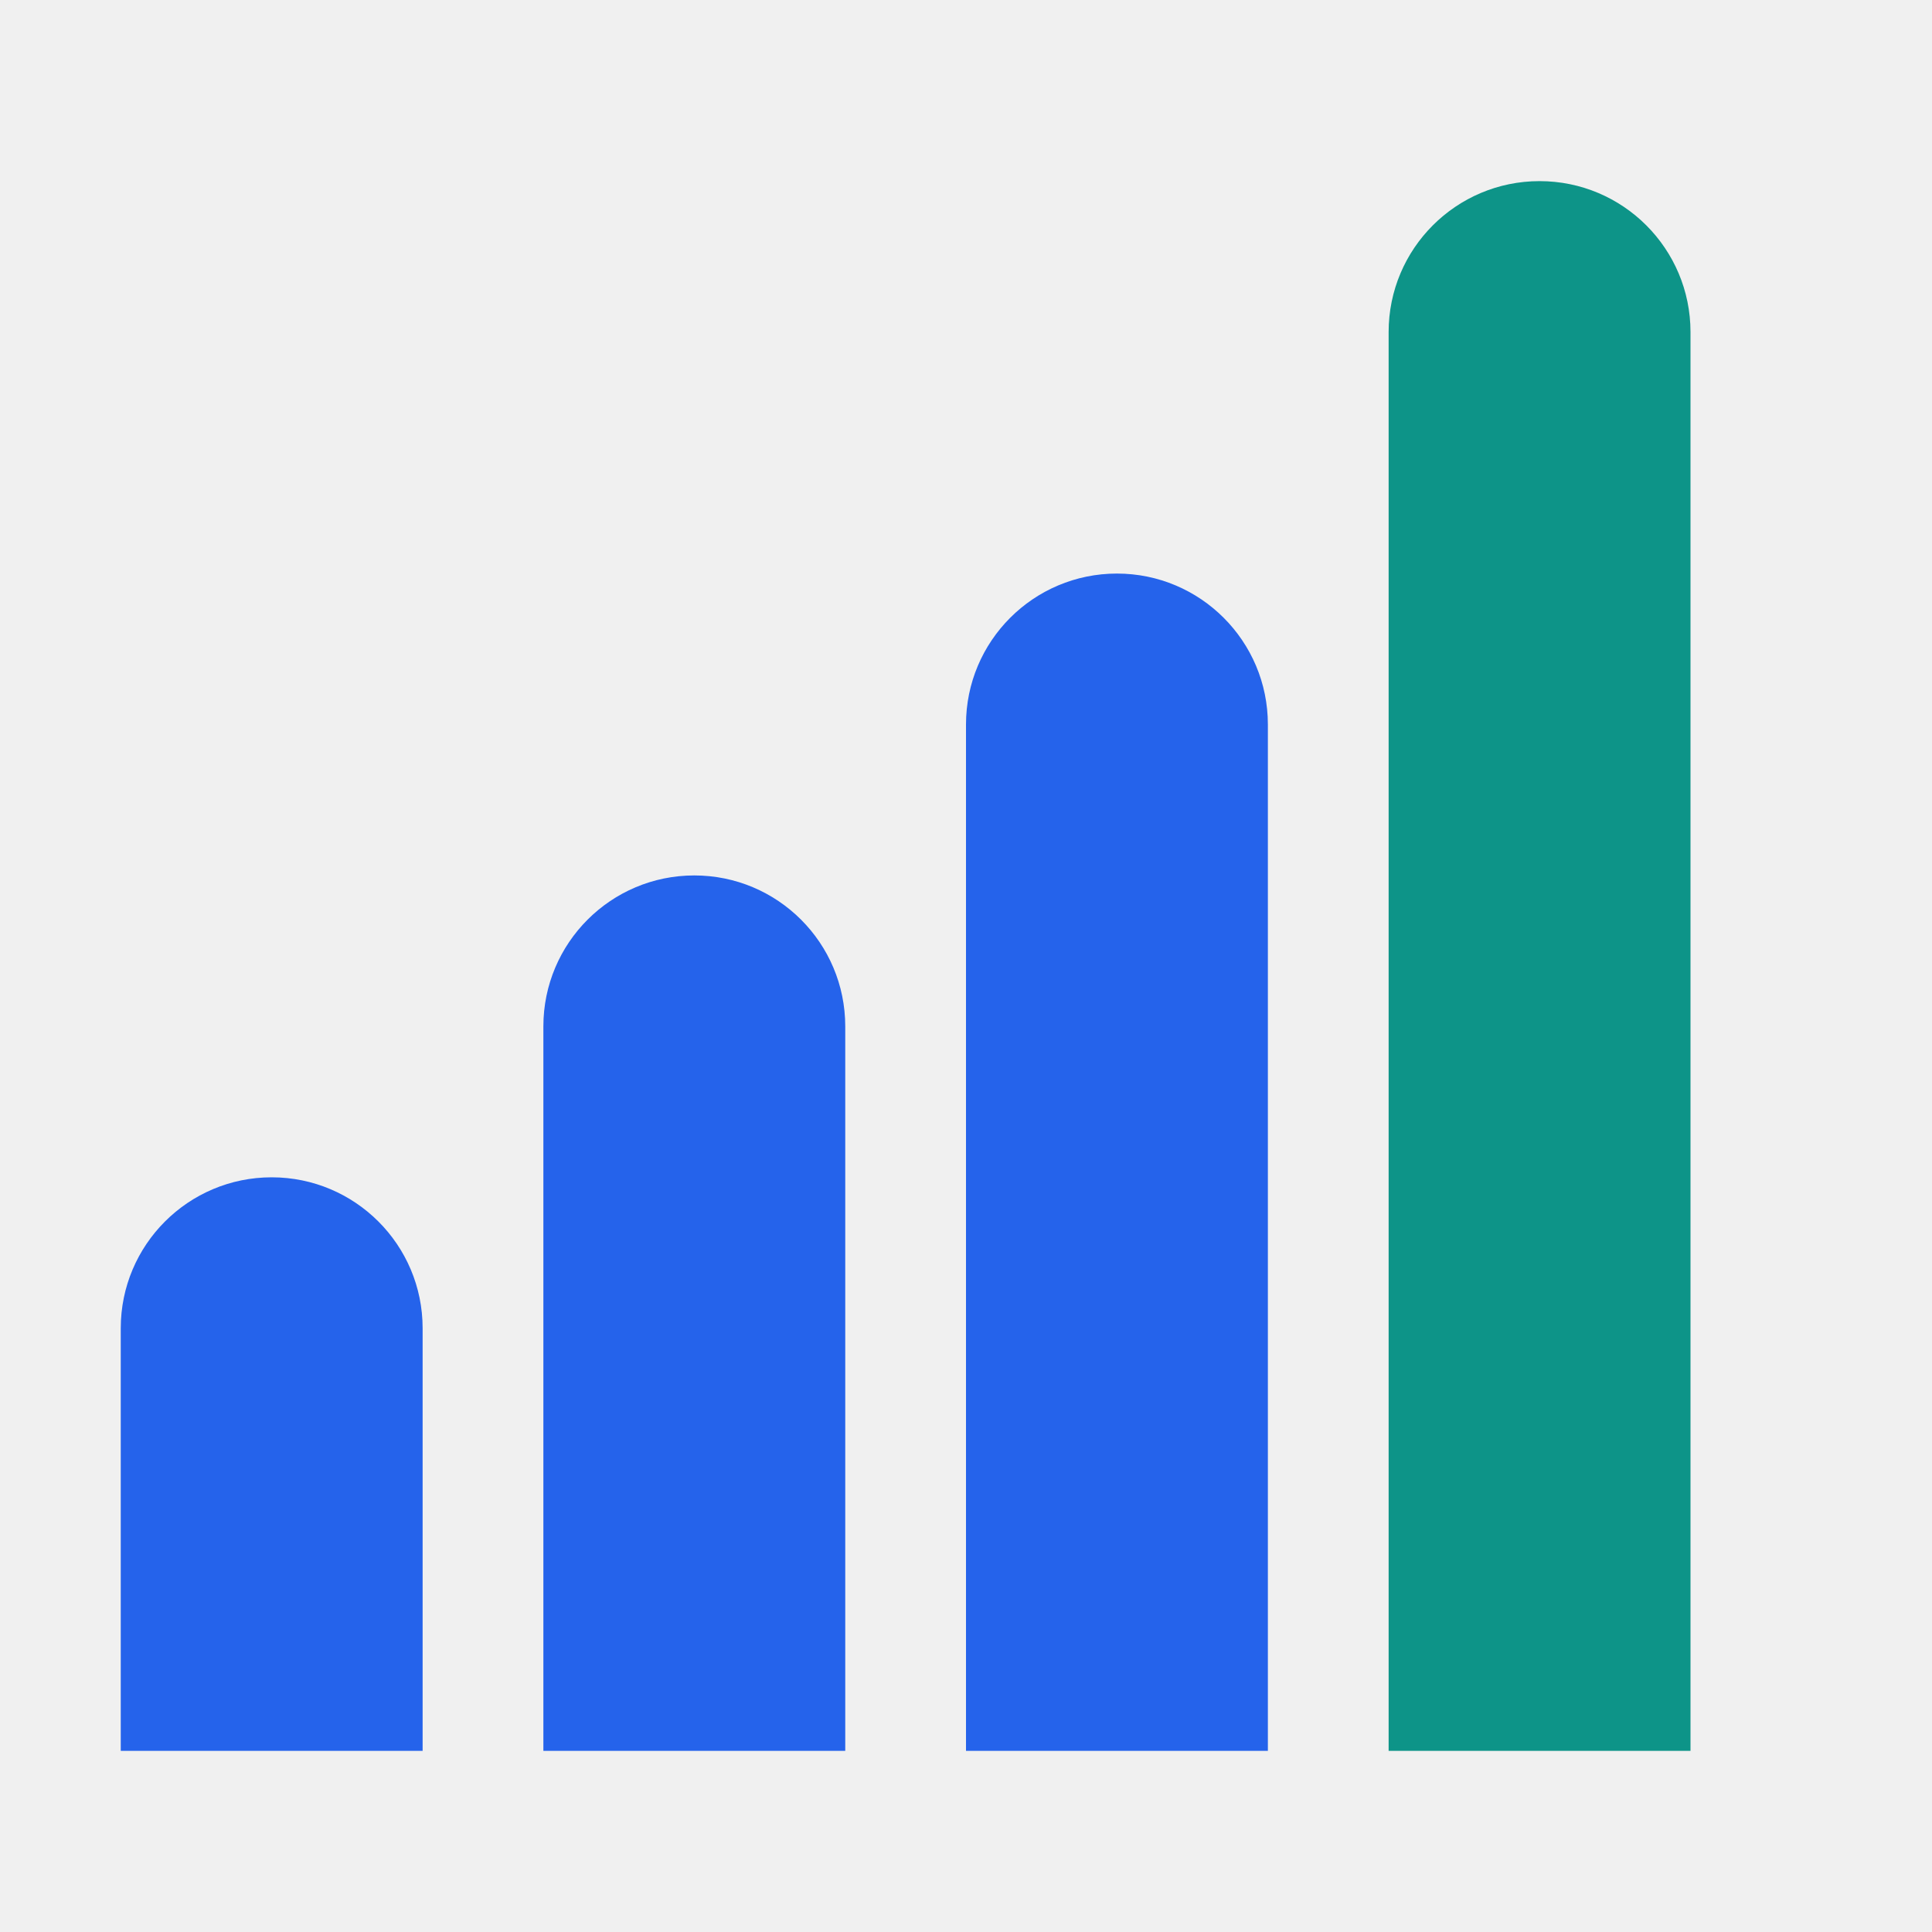
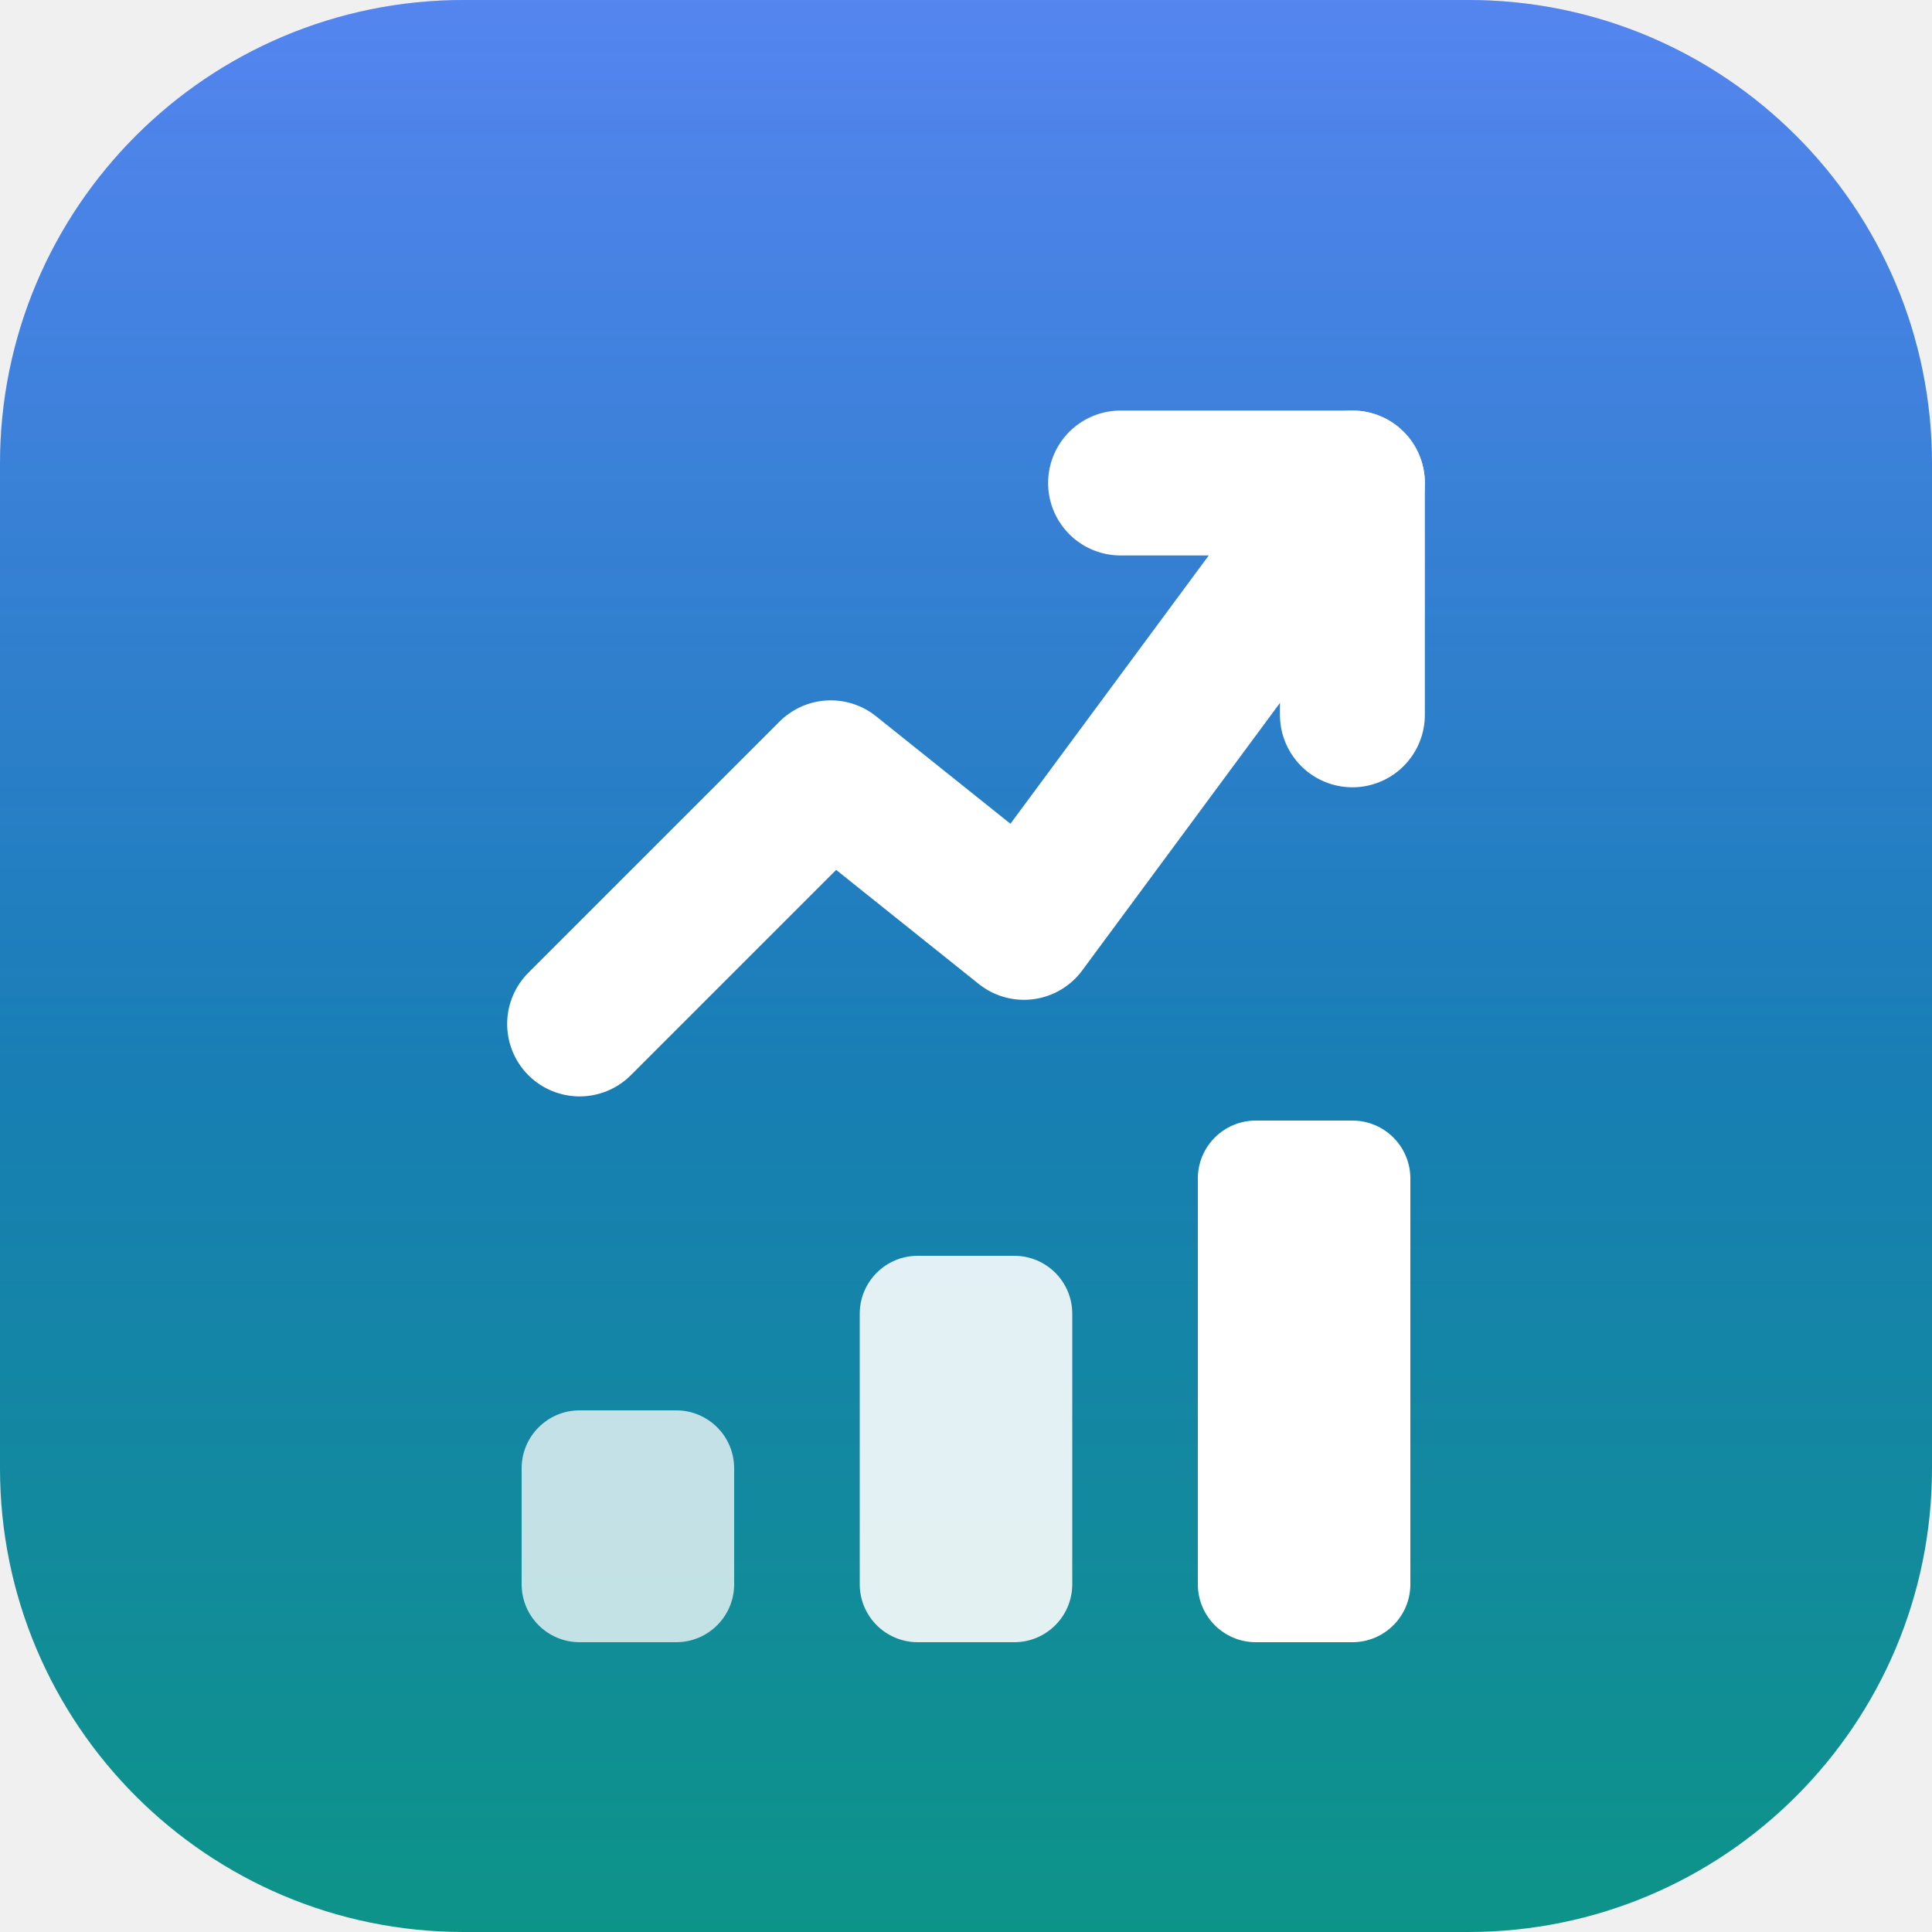
- <svg xmlns="http://www.w3.org/2000/svg" viewBox="0 0 64 64" role="img" aria-label="Craft Analytics">
-   <g fill="#2563eb">
-     <path d="M4 58V44a5 5 0 0 1 10 0v14z" />
-     <path d="M18 58V34a5 5 0 0 1 10 0v24z" />
-     <path d="M32 58V24a5 5 0 0 1 10 0v34z" />
+ <svg xmlns="http://www.w3.org/2000/svg" viewBox="0 0 100 100">
+   <defs>
+     <linearGradient id="caBg" x1="0" y1="0" x2="0" y2="1">
+       <stop offset="0" stop-color="#2563EB" />
+       <stop offset="1" stop-color="#0D9488" />
+     </linearGradient>
+     <linearGradient id="caSheen" x1="0" y1="0" x2="0" y2="1">
+       <stop offset="0" stop-color="#ffffff" stop-opacity="0.22" />
+       <stop offset="0.55" stop-color="#ffffff" stop-opacity="0" />
+     </linearGradient>
+   </defs>
+   <rect x="0" y="0" width="100" height="100" rx="24" fill="url(#caBg)" />
+   <rect x="0" y="0" width="100" height="100" rx="24" fill="url(#caSheen)" />
+   <g fill="none" stroke="#ffffff" stroke-width="7.5" stroke-linecap="round" stroke-linejoin="round">
+     <path d="M30 53 L43 40 L53 48 L70 25" />
+     <path d="M58 25 L70 25 L70 37" />
  </g>
-   <path fill="#0d9488" d="M46 58V11a5 5 0 0 1 10 0v47z" />
+   <g fill="#ffffff">
+     <rect x="27" y="73" width="11" height="12" rx="3" fill-opacity="0.75" />
+     <rect x="44.5" y="65" width="11" height="20" rx="3" fill-opacity="0.88" />
+     <rect x="62" y="58" width="11" height="27" rx="3" />
+   </g>
</svg>
